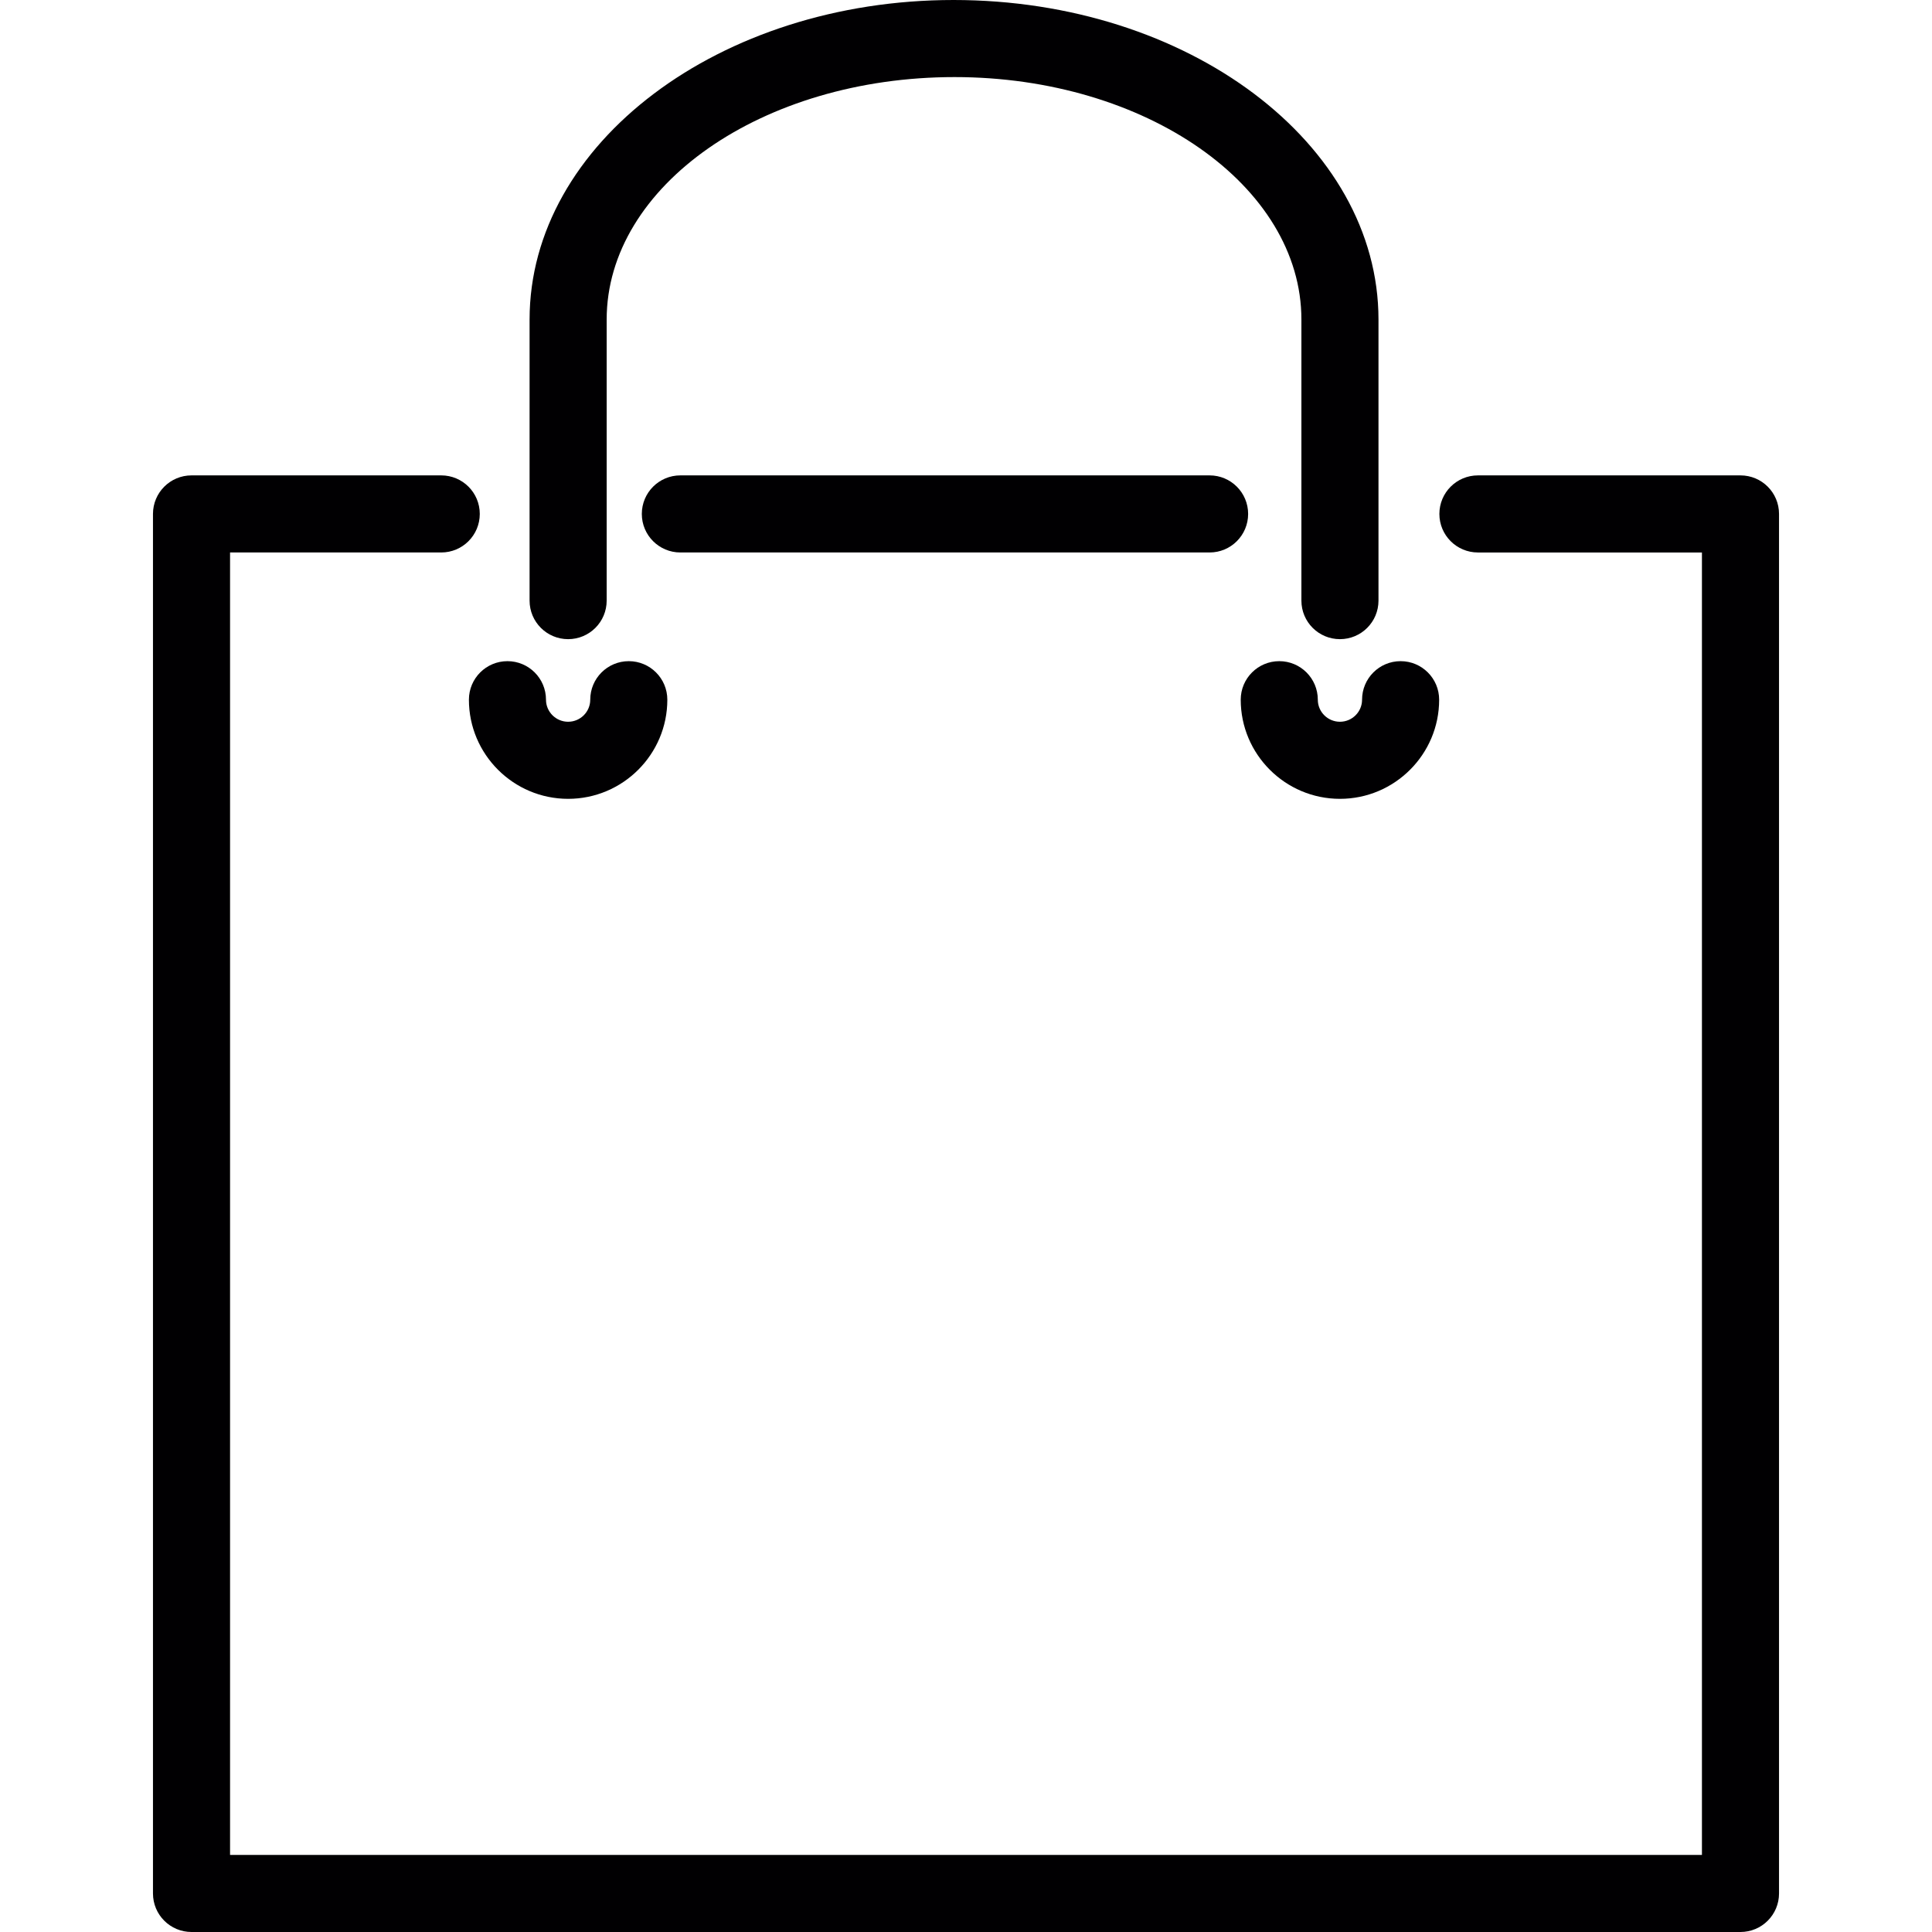
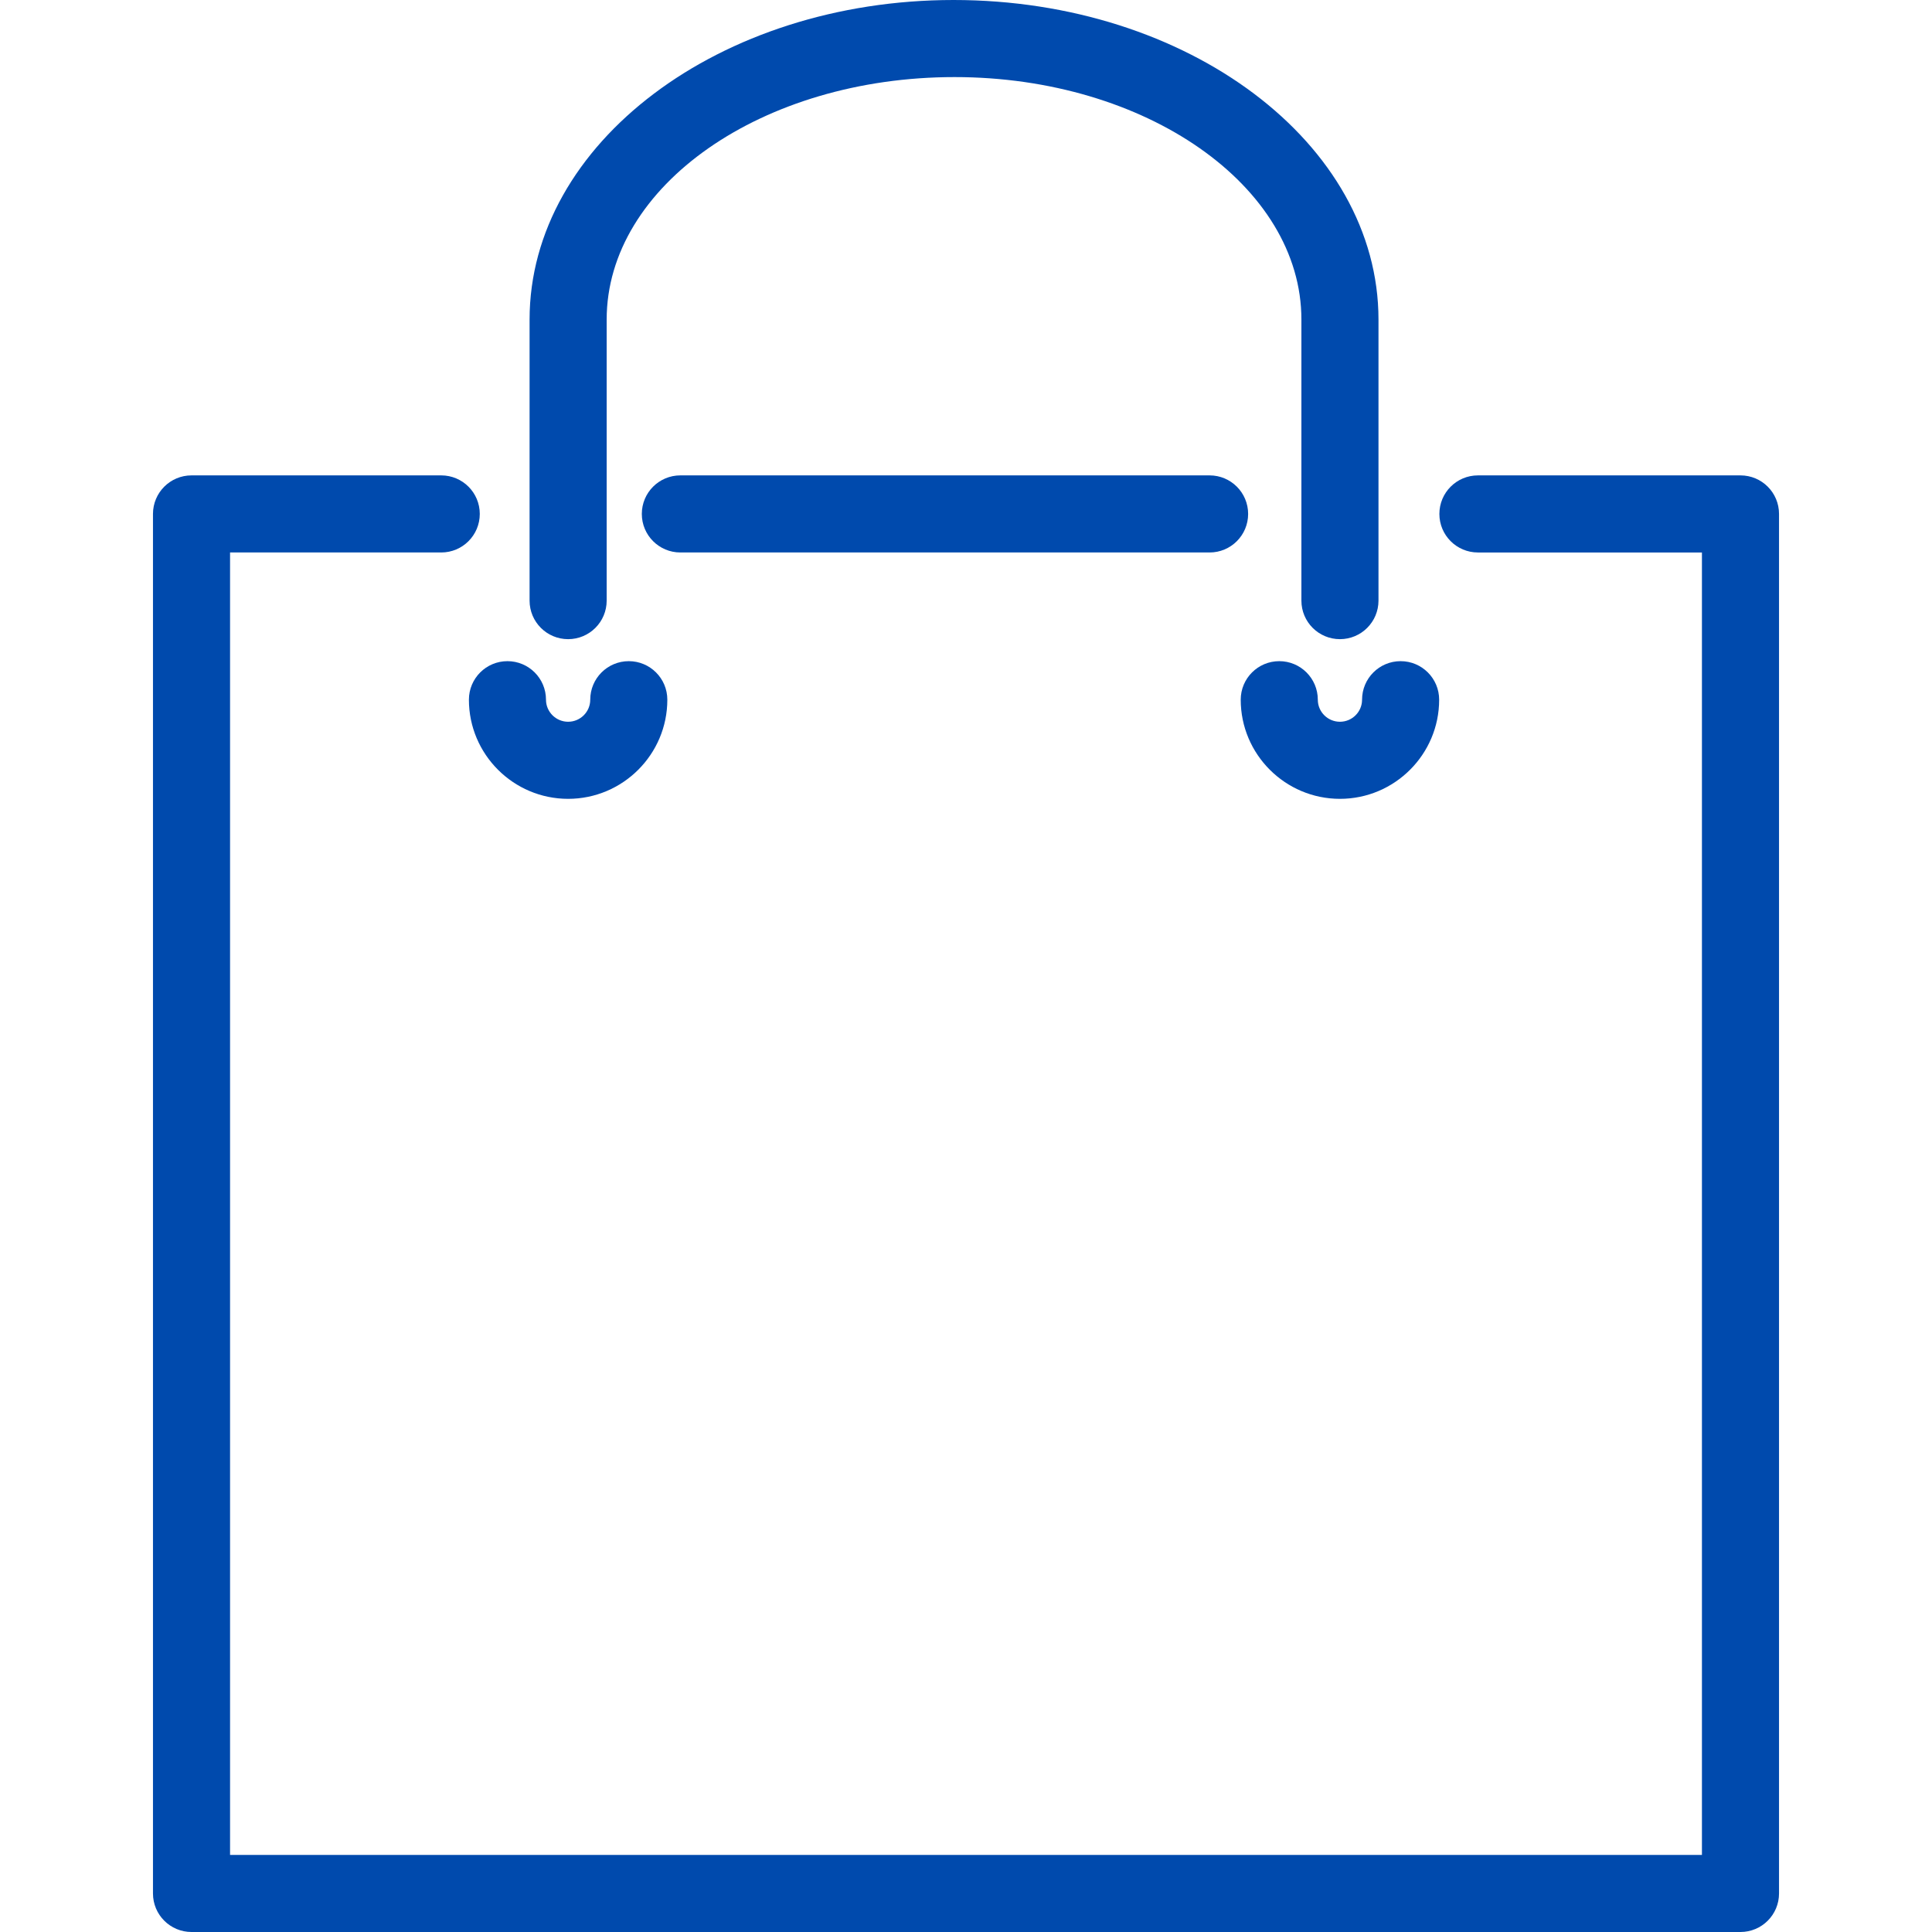
<svg xmlns="http://www.w3.org/2000/svg" version="1.1" id="Capa_1" x="0px" y="0px" viewBox="0 0 407.453 407.453" style="enable-background:new 0 0 407.453 407.453;" xml:space="preserve">
  <g>
-     <path style="fill:#010002;" d="M255.099,116.515c4.487,0,8.129-3.633,8.129-8.129c0-4.495-3.642-8.129-8.129-8.129H143.486   c-4.487,0-8.129,3.633-8.129,8.129c0,4.495,3.642,8.129,8.129,8.129H255.099z" />
-     <path style="fill:#010002;" d="M367.062,100.258H311.69c-4.487,0-8.129,3.633-8.129,8.129c0,4.495,3.642,8.129,8.129,8.129h47.243   v274.681H48.519V116.515h44.536c4.487,0,8.129-3.633,8.129-8.129c0-4.495-3.642-8.129-8.129-8.129H40.391   c-4.487,0-8.129,3.633-8.129,8.129v290.938c0,4.495,3.642,8.129,8.129,8.129h326.671c4.487,0,8.129-3.633,8.129-8.129V108.386   C375.191,103.891,371.557,100.258,367.062,100.258z" />
-     <path style="fill:#010002;" d="M282.59,134.796c4.487,0,8.129-3.633,8.129-8.129V67.394C290.718,30.238,250.604,0,201.101,0   c-49.308,0-89.414,30.238-89.414,67.394v59.274c0,4.495,3.642,8.129,8.129,8.129s8.129-3.633,8.129-8.129V67.394   c0-28.198,32.823-51.137,73.36-51.137c40.334,0,73.157,22.939,73.157,51.137v59.274   C274.461,131.163,278.095,134.796,282.59,134.796z" />
-     <path style="fill:#010002;" d="M98.892,147.566c0,11.526,9.389,20.907,20.923,20.907c11.534,0,20.923-9.38,20.923-20.907   c0-4.495-3.642-8.129-8.129-8.129s-8.129,3.633-8.129,8.129c0,2.561-2.089,4.65-4.666,4.65c-2.569,0-4.666-2.089-4.666-4.65   c0-4.495-3.642-8.129-8.129-8.129S98.892,143.071,98.892,147.566z" />
-     <path style="fill:#010002;" d="M282.59,168.473c11.534,0,20.923-9.38,20.923-20.907c0-4.495-3.642-8.129-8.129-8.129   c-4.487,0-8.129,3.633-8.129,8.129c0,2.561-2.089,4.65-4.666,4.65c-2.577,0-4.666-2.089-4.666-4.65   c0-4.495-3.642-8.129-8.129-8.129c-4.487,0-8.129,3.633-8.129,8.129C261.667,159.092,271.055,168.473,282.59,168.473z" />
+     <path style="fill:#004aad;" d="M255.099,116.515c4.487,0,8.129-3.633,8.129-8.129c0-4.495-3.642-8.129-8.129-8.129H143.486   c-4.487,0-8.129,3.633-8.129,8.129c0,4.495,3.642,8.129,8.129,8.129H255.099z" />
+     <path style="fill:#004aad;" d="M367.062,100.258H311.69c-4.487,0-8.129,3.633-8.129,8.129c0,4.495,3.642,8.129,8.129,8.129h47.243   v274.681H48.519V116.515h44.536c4.487,0,8.129-3.633,8.129-8.129c0-4.495-3.642-8.129-8.129-8.129H40.391   c-4.487,0-8.129,3.633-8.129,8.129v290.938c0,4.495,3.642,8.129,8.129,8.129h326.671c4.487,0,8.129-3.633,8.129-8.129V108.386   C375.191,103.891,371.557,100.258,367.062,100.258z" />
+     <path style="fill:#004aad;" d="M282.59,134.796c4.487,0,8.129-3.633,8.129-8.129V67.394C290.718,30.238,250.604,0,201.101,0   c-49.308,0-89.414,30.238-89.414,67.394v59.274c0,4.495,3.642,8.129,8.129,8.129s8.129-3.633,8.129-8.129V67.394   c0-28.198,32.823-51.137,73.36-51.137c40.334,0,73.157,22.939,73.157,51.137v59.274   C274.461,131.163,278.095,134.796,282.59,134.796z" />
+     <path style="fill:#004aad;" d="M98.892,147.566c0,11.526,9.389,20.907,20.923,20.907c11.534,0,20.923-9.38,20.923-20.907   c0-4.495-3.642-8.129-8.129-8.129s-8.129,3.633-8.129,8.129c0,2.561-2.089,4.65-4.666,4.65c-2.569,0-4.666-2.089-4.666-4.65   c0-4.495-3.642-8.129-8.129-8.129S98.892,143.071,98.892,147.566z" />
+     <path style="fill:#004aad;" d="M282.59,168.473c11.534,0,20.923-9.38,20.923-20.907c0-4.495-3.642-8.129-8.129-8.129   c-4.487,0-8.129,3.633-8.129,8.129c0,2.561-2.089,4.65-4.666,4.65c-2.577,0-4.666-2.089-4.666-4.65   c0-4.495-3.642-8.129-8.129-8.129c-4.487,0-8.129,3.633-8.129,8.129C261.667,159.092,271.055,168.473,282.59,168.473z" />
  </g>
  <g>
</g>
  <g>
</g>
  <g>
</g>
  <g>
</g>
  <g>
</g>
  <g>
</g>
  <g>
</g>
  <g>
</g>
  <g>
</g>
  <g>
</g>
  <g>
</g>
  <g>
</g>
  <g>
</g>
  <g>
</g>
  <g>
</g>
</svg>
